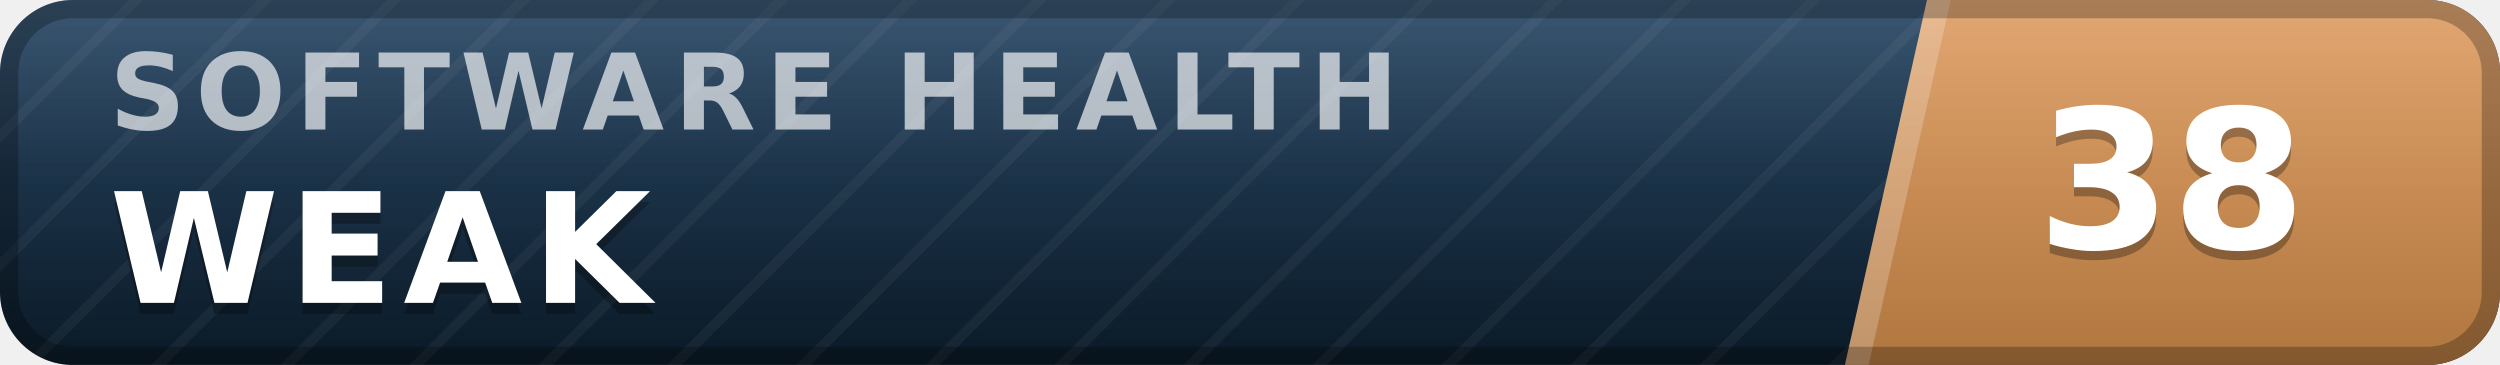
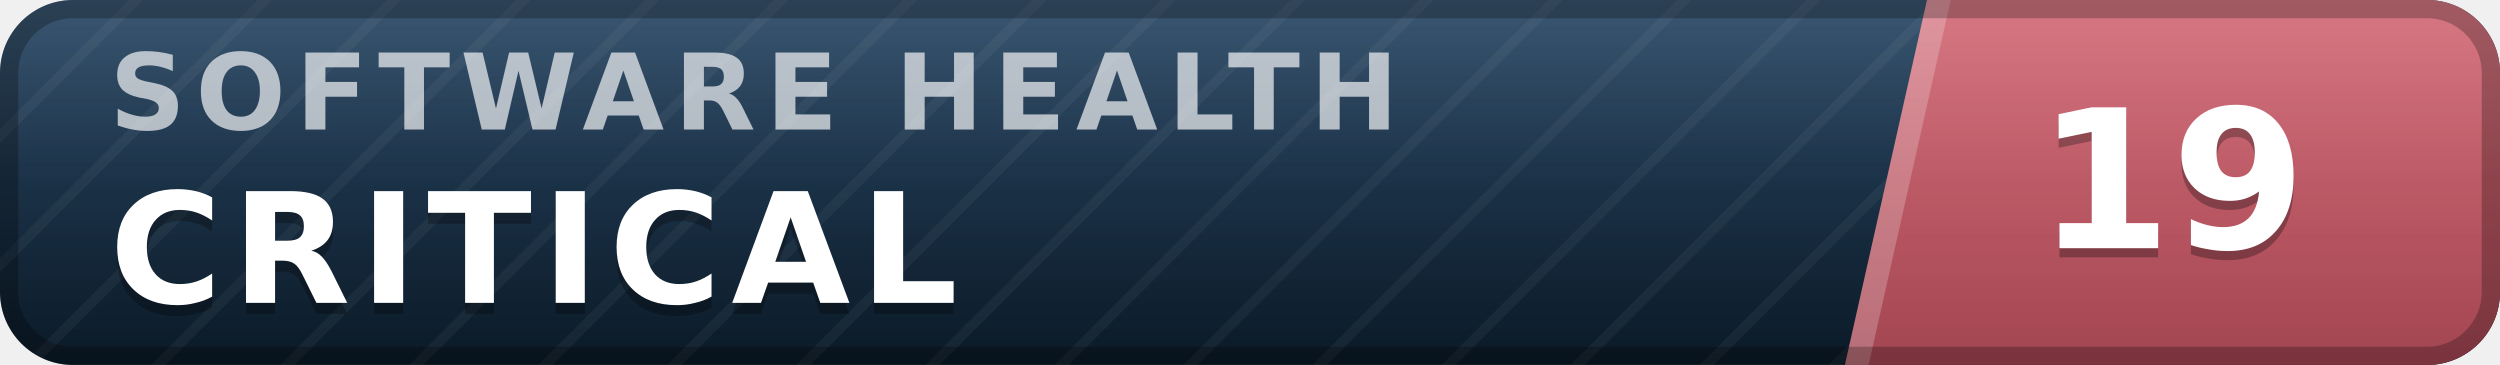
- <svg xmlns="http://www.w3.org/2000/svg" width="137" height="20" viewBox="0 0 137 20" role="img" aria-label="inspect.software software health index 38 of 100, weak" font-family="Verdana,DejaVu Sans,Geneva,sans-serif">
+ <svg xmlns="http://www.w3.org/2000/svg" width="137" height="20" viewBox="0 0 137 20" role="img" aria-label="inspect.software software health index 19 of 100, critical" font-family="Verdana,DejaVu Sans,Geneva,sans-serif">
  <defs>
    <linearGradient id="plate" x1="0" y1="0" x2="0" y2="1">
      <stop offset="0" stop-color="#1d3d5c" />
      <stop offset="1" stop-color="#0a1926" />
    </linearGradient>
    <linearGradient id="endplate" x1="0" y1="0" x2="0" y2="1">
-       <stop offset="0" stop-color="#dd9a5e" />
-       <stop offset="1" stop-color="#b0763f" />
+       <stop offset="0" stop-color="#d16471" />
+       <stop offset="1" stop-color="#a34551" />
    </linearGradient>
    <linearGradient id="gloss" x1="0" y1="0" x2="0" y2="1">
      <stop offset="0" stop-color="#fff" stop-opacity=".13" />
      <stop offset=".5" stop-color="#fff" stop-opacity=".03" />
      <stop offset="1" stop-color="#fff" stop-opacity="0" />
    </linearGradient>
    <pattern id="guilloche" width="5" height="5" patternUnits="userSpaceOnUse" patternTransform="rotate(45)">
      <line x1="0" y1="0" x2="0" y2="5" stroke="#fff" stroke-opacity=".045" stroke-width="1.1" />
    </pattern>
    <clipPath id="rounded">
      <rect width="137" height="20" rx="4" />
    </clipPath>
  </defs>
  <g clip-path="url(#rounded)">
    <rect width="137" height="20" fill="url(#plate)" />
    <rect width="137" height="20" fill="url(#guilloche)" />
    <polygon points="105.6,0 137,0 137,20 101.1,20" fill="url(#endplate)" />
    <polygon points="105.6,0 106.9,0 102.4,20 101.1,20" fill="#fff" fill-opacity=".22" />
    <text x="6.0" y="7.1" font-size="5.8" letter-spacing="0.55" fill="#fff" fill-opacity=".66" font-weight="bold" textLength="76.3" lengthAdjust="spacing">SOFTWARE HEALTH</text>
-     <text x="6.0" y="17.2" font-size="8.4" fill="#000" fill-opacity=".3" font-weight="bold" letter-spacing="0.55" textLength="30.3" lengthAdjust="spacing">WEAK</text>
-     <text x="6.0" y="16.6" font-size="8.4" fill="#fff" font-weight="bold" letter-spacing="0.55" textLength="30.3" lengthAdjust="spacing">WEAK</text>
-     <text x="119.0" y="14.1" font-size="10.6" fill="#000" fill-opacity=".3" font-weight="bold" text-anchor="middle">38</text>
-     <text x="119.0" y="13.6" font-size="10.6" fill="#fff" font-weight="bold" text-anchor="middle">38</text>
+     <text x="6.0" y="17.2" font-size="8.4" fill="#000" fill-opacity=".3" font-weight="bold" letter-spacing="0.55" textLength="50.4" lengthAdjust="spacing">CRITICAL</text>
+     <text x="6.0" y="16.6" font-size="8.4" fill="#fff" font-weight="bold" letter-spacing="0.55" textLength="50.4" lengthAdjust="spacing">CRITICAL</text>
+     <text x="119.0" y="14.1" font-size="10.6" fill="#000" fill-opacity=".3" font-weight="bold" text-anchor="middle">19</text>
+     <text x="119.0" y="13.6" font-size="10.6" fill="#fff" font-weight="bold" text-anchor="middle">19</text>
    <rect width="137" height="20" fill="url(#gloss)" />
  </g>
  <rect x=".5" y=".5" width="136" height="19" rx="3.5" fill="none" stroke="#000" stroke-opacity=".25" />
</svg>
